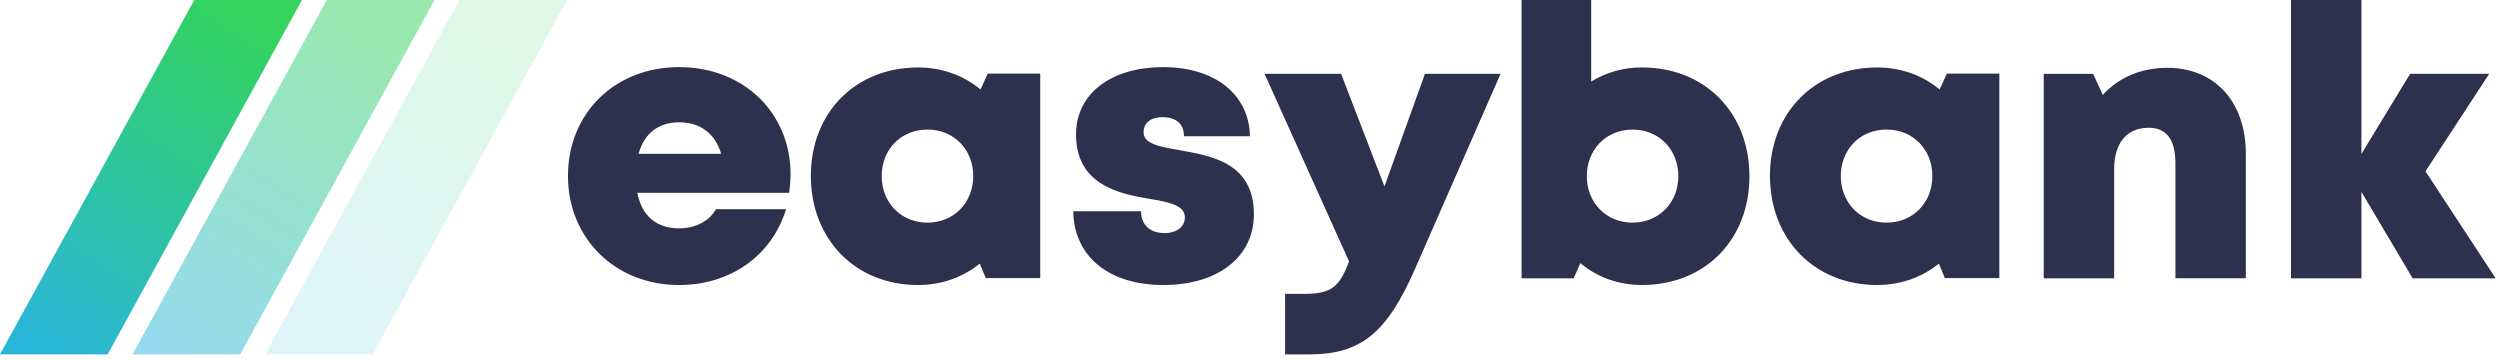
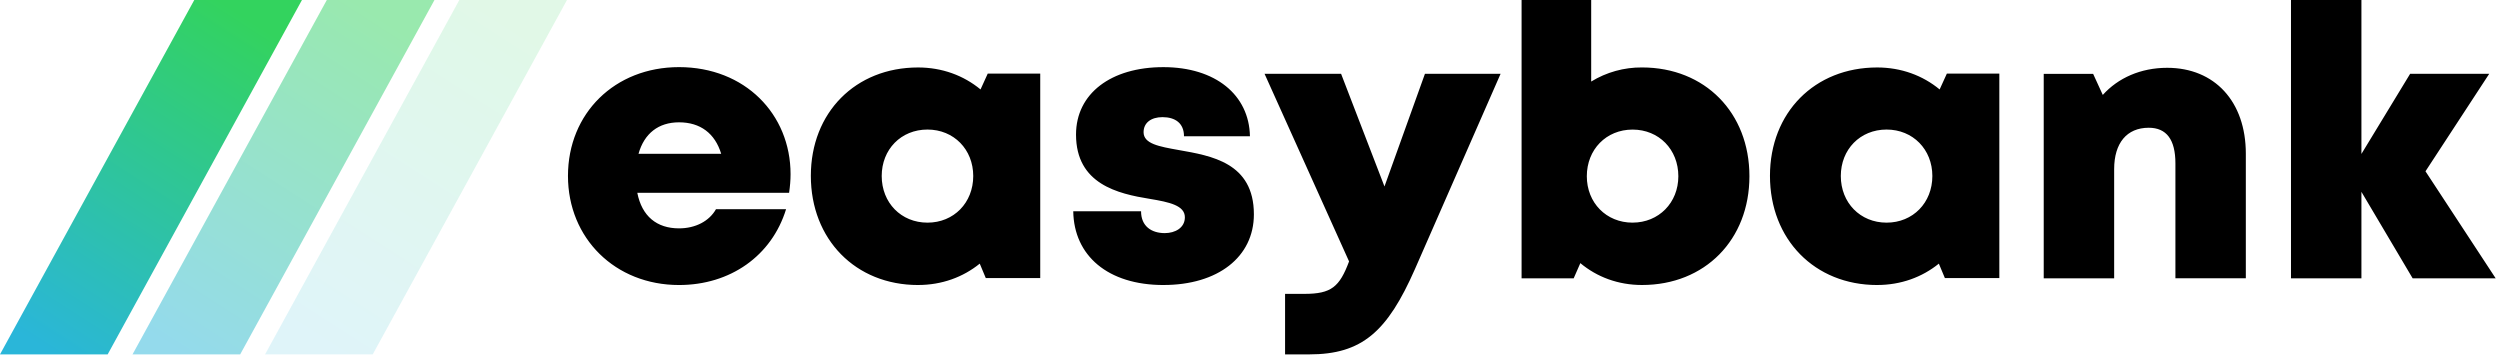
<svg xmlns="http://www.w3.org/2000/svg" width="139" height="20">
  <defs>
    <linearGradient id="a" x1="72.195%" x2="17.503%" y1="0%" y2="100%">
      <stop offset="0%" stop-color="#33D35E" />
      <stop offset="100%" stop-color="#2AB6D9" />
    </linearGradient>
  </defs>
  <g fill="none" fill-rule="evenodd">
-     <path fill="#2D314D" fill-rule="nonzero" d="M37.754 15.847c2.852 0 5.152-1.622 5.952-4.216h-3.897c-.376.665-1.14 1.066-2.055 1.066-1.237 0-2.065-.674-2.32-1.978h8.44c.051-.352.081-.694.081-1.037 0-3.335-2.537-5.95-6.201-5.95-3.568 0-6.175 2.564-6.175 6.049 0 3.473 2.628 6.066 6.175 6.066zm2.344-7.297h-4.596c.317-1.129 1.11-1.749 2.252-1.749 1.181 0 2 .613 2.344 1.75zm10.946 7.296c1.32 0 2.5-.434 3.43-1.188l.336.804h3.027V4.093h-2.919l-.4.88c-.94-.775-2.135-1.222-3.474-1.222-3.476 0-5.961 2.505-5.961 6.026 0 3.533 2.485 6.07 5.961 6.07zm.524-3.467c-1.467 0-2.545-1.108-2.545-2.593 0-1.475 1.069-2.583 2.545-2.583 1.466 0 2.544 1.108 2.544 2.583 0 1.485-1.078 2.593-2.544 2.593zm13.123 3.467c3.02 0 5.025-1.554 5.025-3.93 0-2.883-2.387-3.256-4.183-3.575-1.08-.193-1.95-.344-1.95-.99 0-.527.422-.838 1.05-.838.71 0 1.197.337 1.197 1.063h3.667c-.044-2.303-1.92-3.843-4.816-3.843-2.912 0-4.854 1.47-4.854 3.75 0 2.757 2.337 3.289 4.1 3.574 1.092.181 1.952.368 1.952 1.024 0 .587-.543.88-1.116.88-.742 0-1.32-.383-1.32-1.214h-3.77c.036 2.463 1.919 4.1 5.018 4.1zm8.1 3.858c2.936 0 4.344-1.257 5.877-4.736l4.764-10.863h-4.206l-2.249 6.263-2.412-6.263H70.31l4.698 10.43c-.53 1.414-.983 1.804-2.48 1.804H71.45v3.365h1.341zm18.504-3.858c3.5 0 5.973-2.515 5.973-6.048S94.796 3.75 91.295 3.75a5.332 5.332 0 00-2.825.784V0H84.6v15.474h2.897l.37-.844c.923.771 2.102 1.216 3.428 1.216zm-.523-3.467c-1.467 0-2.545-1.108-2.545-2.58 0-1.486 1.078-2.594 2.545-2.594 1.466 0 2.544 1.108 2.544 2.593 0 1.473-1.087 2.58-2.544 2.58zm13.598 3.467c1.32 0 2.5-.434 3.43-1.188l.336.804h3.027V4.093h-2.918l-.401.88c-.939-.775-2.135-1.222-3.474-1.222-3.476 0-5.96 2.505-5.96 6.026 0 3.533 2.484 6.07 5.96 6.07zm.524-3.467c-1.467 0-2.545-1.108-2.545-2.593 0-1.475 1.07-2.583 2.545-2.583 1.467 0 2.545 1.108 2.545 2.583 0 1.485-1.078 2.593-2.545 2.593zm12.653 3.095V9.403c0-1.447.702-2.3 1.923-2.3.986 0 1.483.657 1.483 1.98v6.39h3.915V8.543c0-2.897-1.733-4.773-4.373-4.773-1.47 0-2.733.565-3.58 1.508l-.537-1.172h-2.747v11.369h3.916zm13.748 0v-4.808l2.848 4.808h4.616l-3.902-5.95 3.543-5.419h-4.397l-2.708 4.454V0h-3.916v15.474h3.916z" />
+     <path fill="currentColor" fill-rule="nonzero" d="M37.754 15.847c2.852 0 5.152-1.622 5.952-4.216h-3.897c-.376.665-1.14 1.066-2.055 1.066-1.237 0-2.065-.674-2.32-1.978h8.44c.051-.352.081-.694.081-1.037 0-3.335-2.537-5.95-6.201-5.95-3.568 0-6.175 2.564-6.175 6.049 0 3.473 2.628 6.066 6.175 6.066zm2.344-7.297h-4.596c.317-1.129 1.11-1.749 2.252-1.749 1.181 0 2 .613 2.344 1.75zm10.946 7.296c1.32 0 2.5-.434 3.43-1.188l.336.804h3.027V4.093h-2.919l-.4.88c-.94-.775-2.135-1.222-3.474-1.222-3.476 0-5.961 2.505-5.961 6.026 0 3.533 2.485 6.07 5.961 6.07zm.524-3.467c-1.467 0-2.545-1.108-2.545-2.593 0-1.475 1.069-2.583 2.545-2.583 1.466 0 2.544 1.108 2.544 2.583 0 1.485-1.078 2.593-2.544 2.593zm13.123 3.467c3.02 0 5.025-1.554 5.025-3.93 0-2.883-2.387-3.256-4.183-3.575-1.08-.193-1.95-.344-1.95-.99 0-.527.422-.838 1.05-.838.71 0 1.197.337 1.197 1.063h3.667c-.044-2.303-1.92-3.843-4.816-3.843-2.912 0-4.854 1.47-4.854 3.75 0 2.757 2.337 3.289 4.1 3.574 1.092.181 1.952.368 1.952 1.024 0 .587-.543.88-1.116.88-.742 0-1.32-.383-1.32-1.214h-3.77c.036 2.463 1.919 4.1 5.018 4.1zm8.1 3.858c2.936 0 4.344-1.257 5.877-4.736l4.764-10.863h-4.206l-2.249 6.263-2.412-6.263H70.31l4.698 10.43c-.53 1.414-.983 1.804-2.48 1.804H71.45v3.365h1.341zm18.504-3.858c3.5 0 5.973-2.515 5.973-6.048S94.796 3.75 91.295 3.75a5.332 5.332 0 00-2.825.784V0H84.6v15.474h2.897l.37-.844c.923.771 2.102 1.216 3.428 1.216zm-.523-3.467c-1.467 0-2.545-1.108-2.545-2.58 0-1.486 1.078-2.594 2.545-2.594 1.466 0 2.544 1.108 2.544 2.593 0 1.473-1.087 2.58-2.544 2.58zm13.598 3.467c1.32 0 2.5-.434 3.43-1.188l.336.804h3.027V4.093h-2.918l-.401.88c-.939-.775-2.135-1.222-3.474-1.222-3.476 0-5.96 2.505-5.96 6.026 0 3.533 2.484 6.07 5.96 6.07zm.524-3.467c-1.467 0-2.545-1.108-2.545-2.593 0-1.475 1.07-2.583 2.545-2.583 1.467 0 2.545 1.108 2.545 2.583 0 1.485-1.078 2.593-2.545 2.593zm12.653 3.095V9.403c0-1.447.702-2.3 1.923-2.3.986 0 1.483.657 1.483 1.98v6.39h3.915V8.543c0-2.897-1.733-4.773-4.373-4.773-1.47 0-2.733.565-3.58 1.508l-.537-1.172h-2.747v11.369h3.916zm13.748 0v-4.808l2.848 4.808h4.616l-3.902-5.95 3.543-5.419h-4.397l-2.708 4.454V0h-3.916v15.474h3.916z" />
    <g fill="url(#a)">
      <path d="M10.802 0L0 19.704h5.986L16.789 0z" />
      <path opacity=".5" d="M18.171 0L7.368 19.704h5.986L24.157 0z" />
      <path opacity=".15" d="M25.539 0L14.737 19.704h5.986L31.525 0z" />
    </g>
  </g>
</svg>
